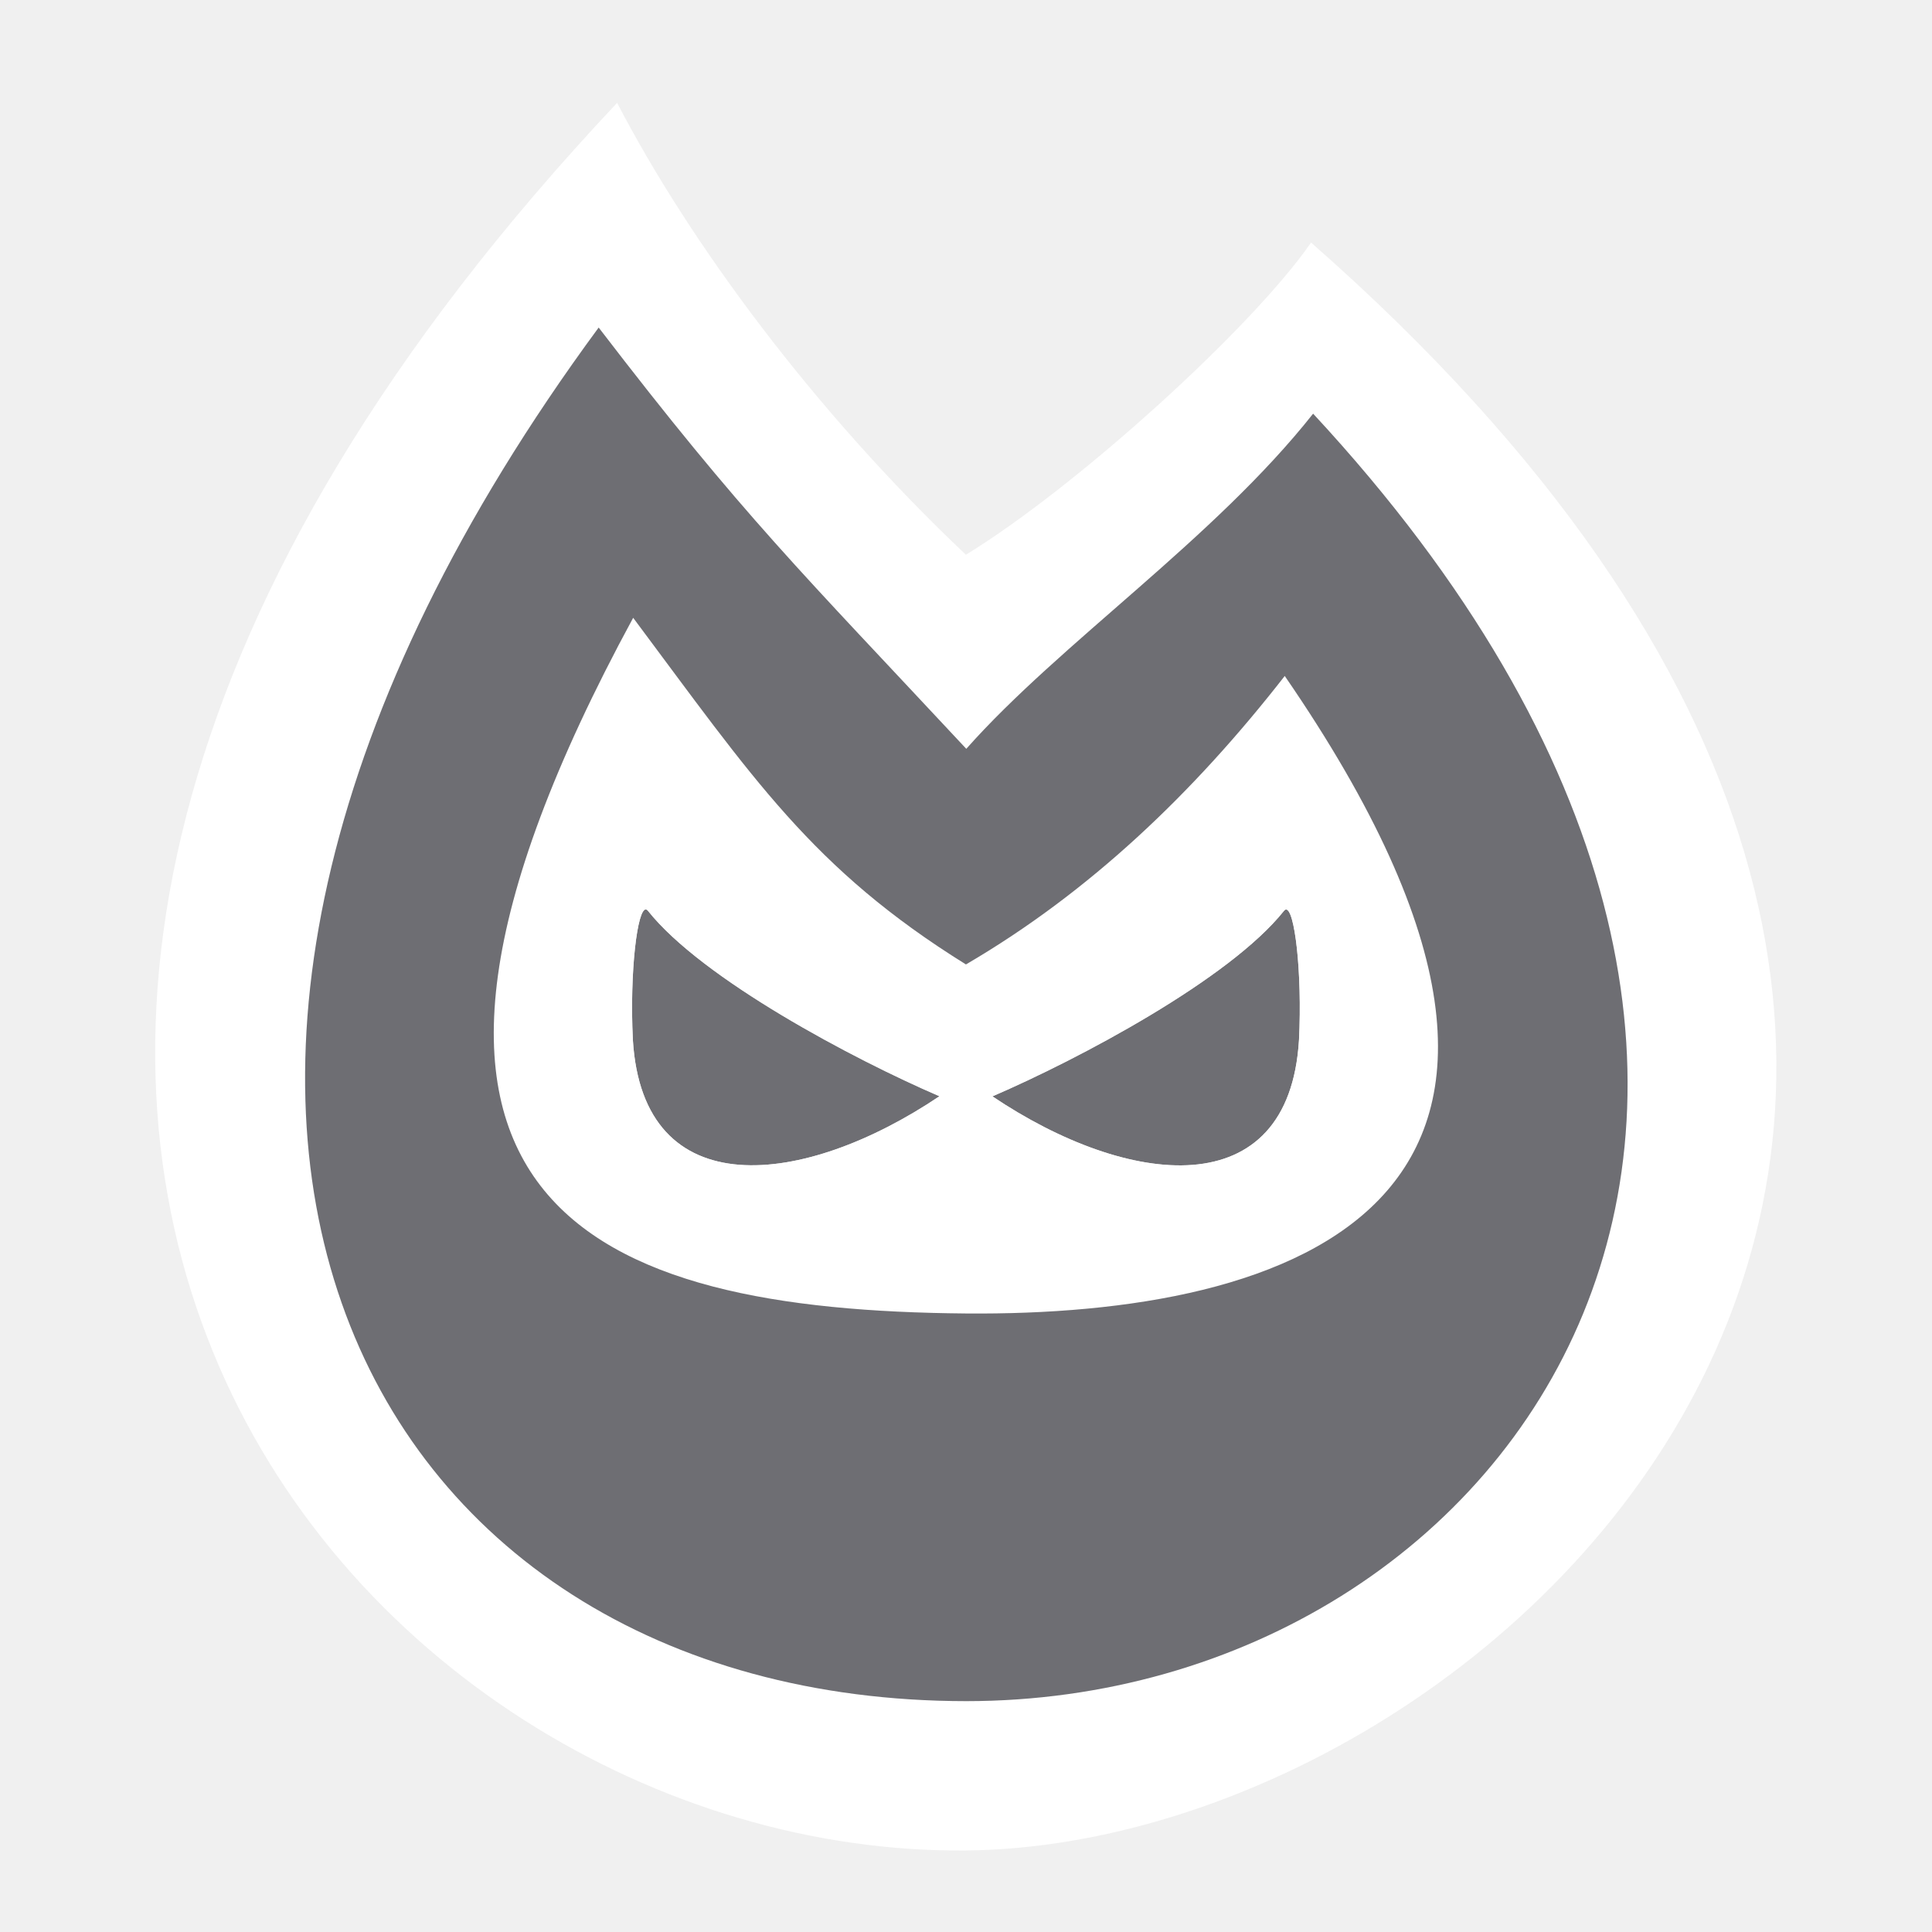
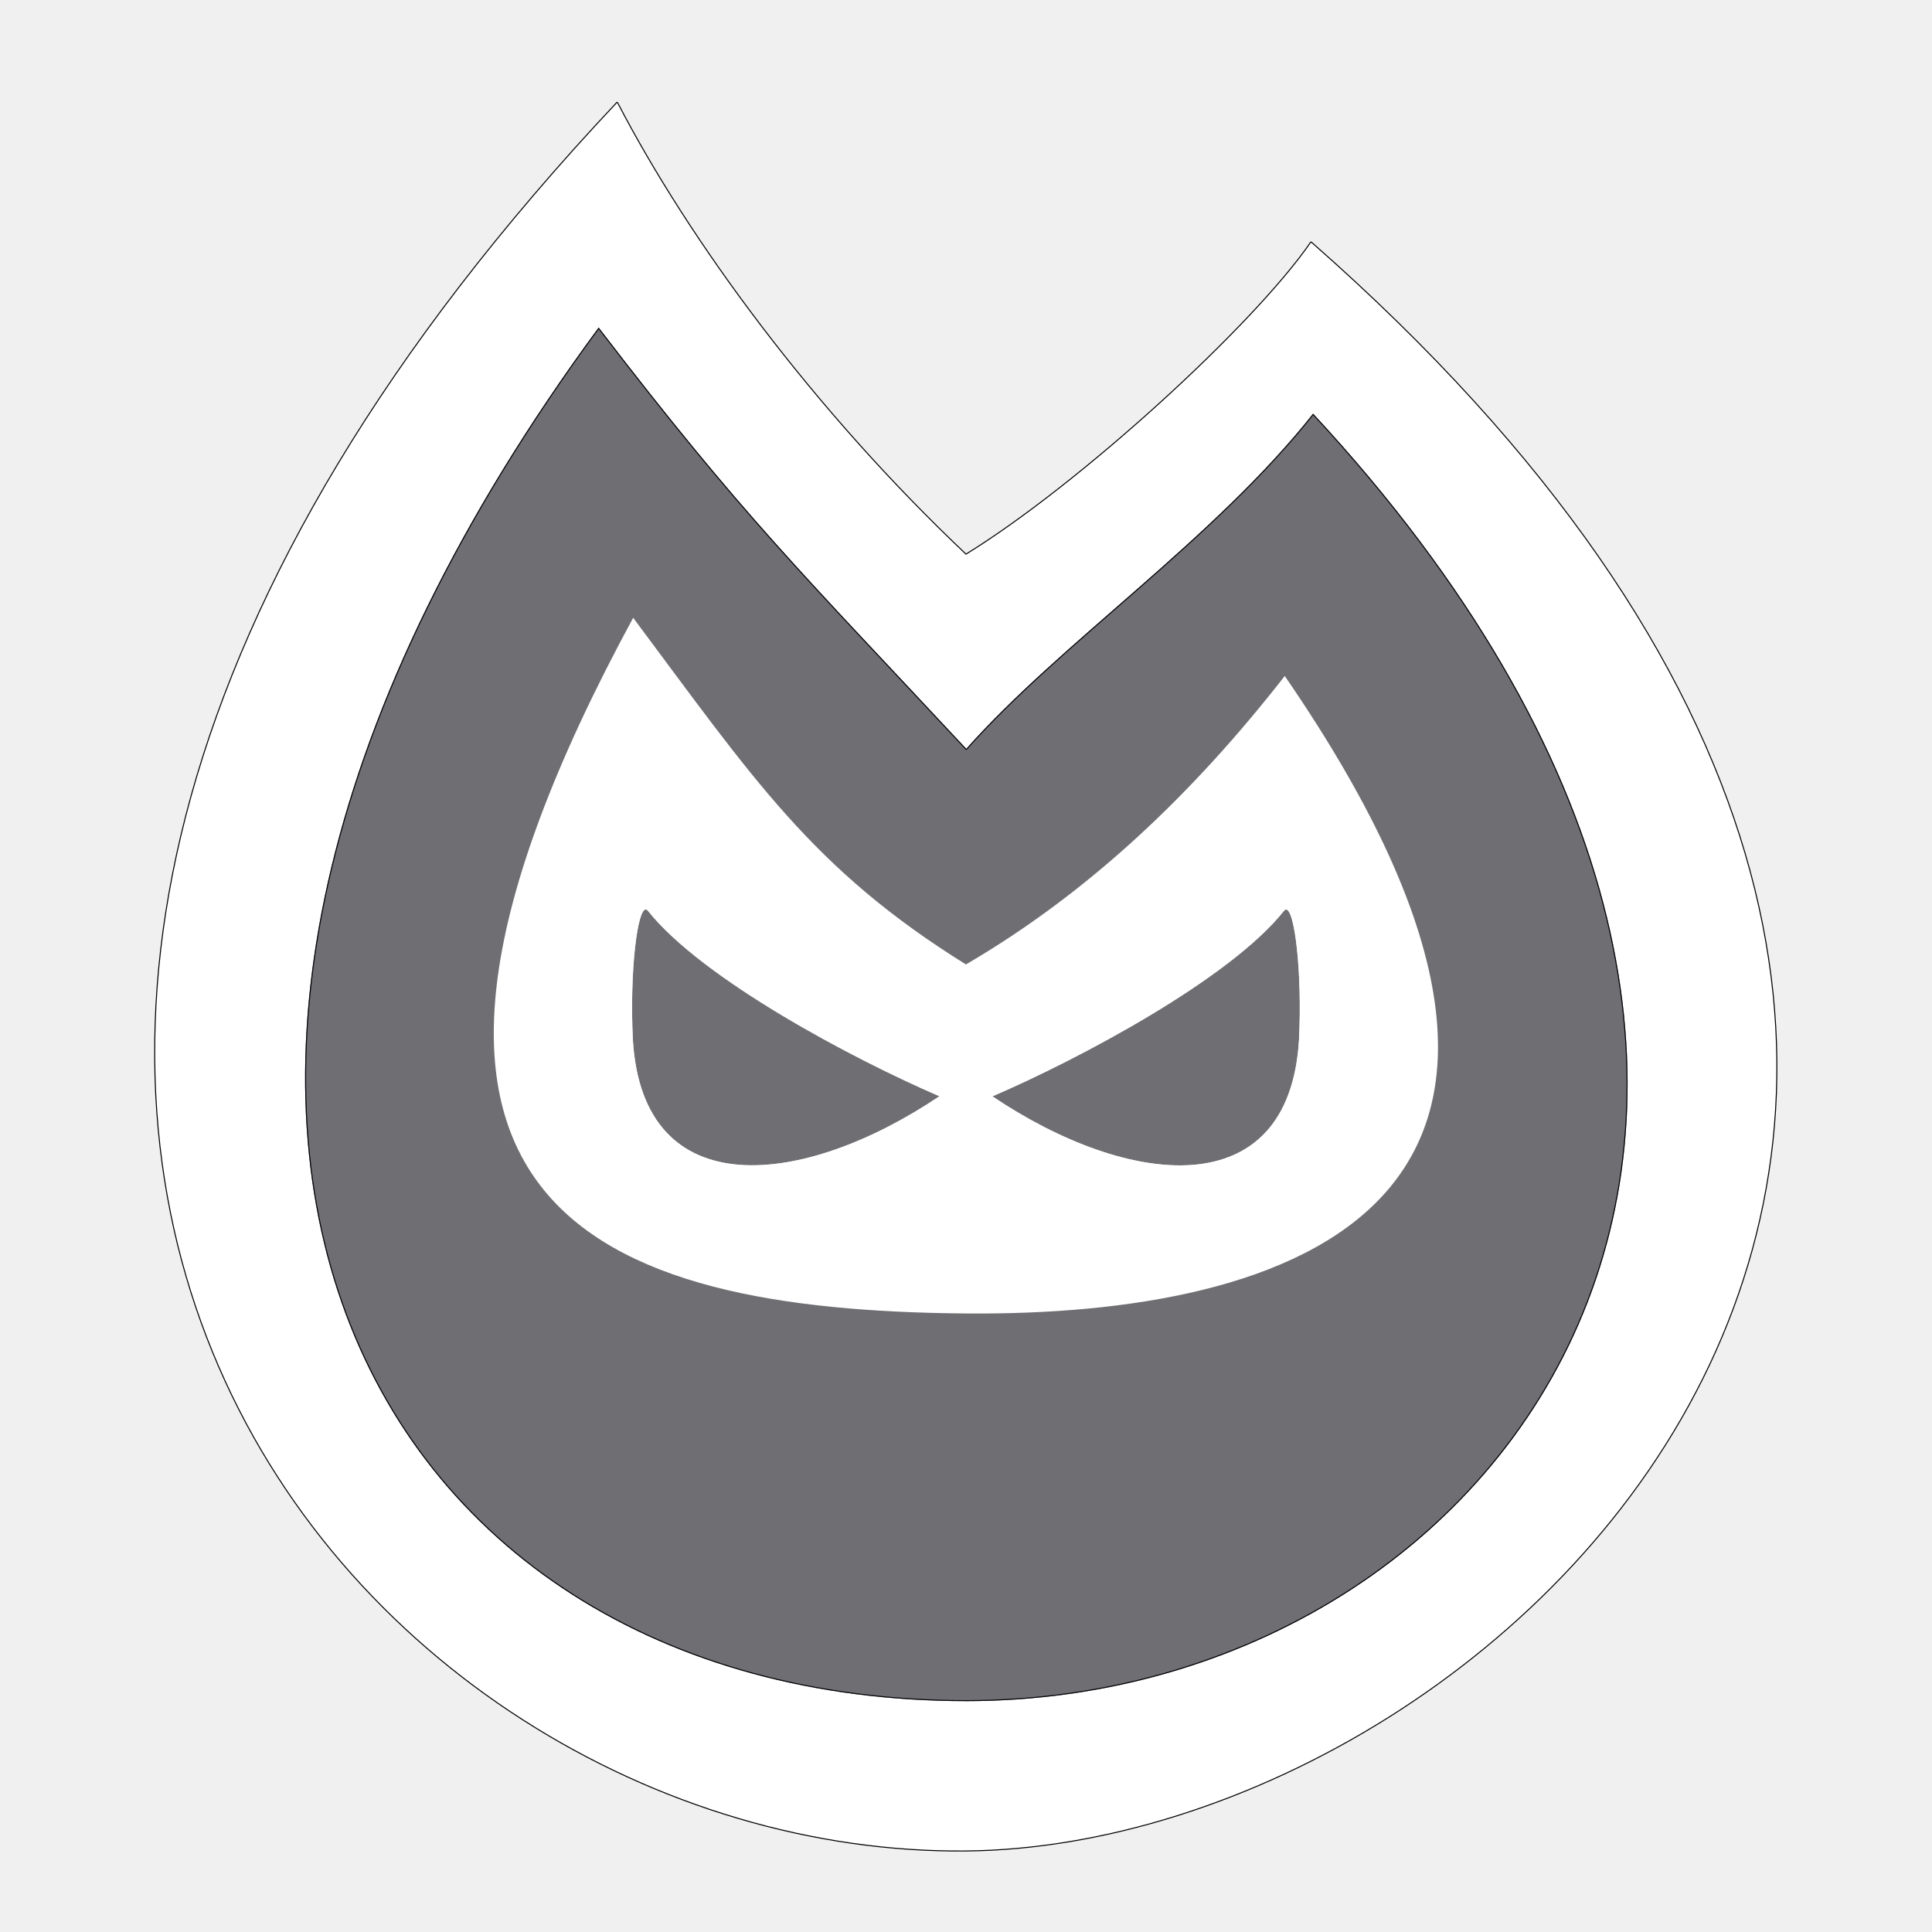
<svg xmlns="http://www.w3.org/2000/svg" viewBox="0 0 960 960" version="1.1" id="svg2047" width="960" height="960">
  <defs id="defs2051">
    </defs>
  <g id="layer1">
    <g id="g13" transform="matrix(3.750042,0,0,3.750077,-35.82499,0.6974618)" style="fill:#ffffff">
-       <path d="M 91.324,13.443 C -32.581,145.1 56.97,245.791 137.551,245.006 210.178,244.298 312.183,145.196 183.274,31.951 175.648,43.02 152.549,64.103 137.541,73.322 117.344,54.218 100.881,31.85 91.324,13.443 Z M 88.879,43.215 C 108.079,68.262 115.735,75.602 137.59,99.035 150.039,84.99 170.379,71.278 183.547,54.627 267.45,145.101 210.399,225.188 137.613,225.219 56.861,225.195 13.818,145.149 88.879,43.215 Z" style="display:inline;stroke:none;stroke-width:10.666;stroke-linecap:round;stroke-linejoin:round;stroke-dasharray:none;stroke-opacity:0.745;paint-order:normal" id="path1" />
+       <path d="M 91.324,13.443 C -32.581,145.1 56.97,245.791 137.551,245.006 210.178,244.298 312.183,145.196 183.274,31.951 175.648,43.02 152.549,64.103 137.541,73.322 117.344,54.218 100.881,31.85 91.324,13.443 Z M 88.879,43.215 C 108.079,68.262 115.735,75.602 137.59,99.035 150.039,84.99 170.379,71.278 183.547,54.627 267.45,145.101 210.399,225.188 137.613,225.219 56.861,225.195 13.818,145.149 88.879,43.215 Z" style="display:inline;stroke:#000000;stroke-width:0.267;stroke-linecap:round;stroke-linejoin:round;stroke-dasharray:none;stroke-opacity:1;paint-order:markers stroke fill" id="path1" />
      <path d="m 179.912,120.334 c -0.078,0.018 -0.156,0.075 -0.234,0.174 -7.192,9.049 -27.173,19.641 -38.627,24.576 17.924,12.055 39.299,14.655 40.625,-7.486 0.442,-9.025 -0.598,-17.536 -1.764,-17.264 z" style="stroke-width:0.498;fill:#05050e;fill-opacity:0.55" id="path5" />
      <path d="m 95.174,120.322 c -1.166,-0.273 -2.205,8.236 -1.764,17.262 1.326,22.142 22.701,19.541 40.625,7.486 -11.455,-4.935 -31.435,-15.525 -38.627,-24.574 -0.078,-0.099 -0.157,-0.155 -0.234,-0.173 z" style="stroke-width:0.498;fill:#05050e;fill-opacity:0.55" id="path4" />
      <path d="M 93.451,81.672 C 51.046,159.852 88.396,173.436 137.549,173.854 180.178,174.216 228.25,159.841 179.787,89.379 167.71,104.872 153.919,118.038 137.543,127.604 117.17,114.93 109.345,102.946 93.451,81.672 Z m 1.722,38.651 c 0.078,0.018 0.156,0.075 0.234,0.173 7.192,9.049 27.173,19.64 38.627,24.574 -17.924,12.055 -39.299,14.655 -40.625,-7.486 -0.442,-9.025 0.598,-17.534 1.764,-17.262 z m 84.739,0.011 c 1.166,-0.273 2.205,8.238 1.764,17.264 -1.326,22.142 -22.701,19.541 -40.625,7.486 11.455,-4.935 31.435,-15.527 38.627,-24.576 0.079,-0.099 0.157,-0.156 0.234,-0.174 z" style="stroke-width:0.498" id="path3" />
      <path d="M 88.879,43.215 C 13.818,145.149 56.861,225.195 137.613,225.219 210.399,225.188 267.45,145.101 183.547,54.627 170.379,71.278 150.039,84.99 137.59,99.035 115.735,75.602 108.079,68.262 88.879,43.215 Z m 4.572,38.457 C 109.345,102.946 117.17,114.93 137.543,127.604 153.919,118.038 167.71,104.872 179.787,89.379 228.25,159.841 180.178,174.216 137.549,173.854 88.396,173.436 51.046,159.852 93.451,81.672 Z" style="stroke-width:0.498;fill:#05050e;fill-opacity:0.55" id="path2" />
    </g>
    <rect style="fill:none;fill-opacity:0.372;stroke-width:3.767" id="rect14" width="959.997" height="959.997" x="0.005" y="0.004" ry="0" />
  </g>
</svg>
